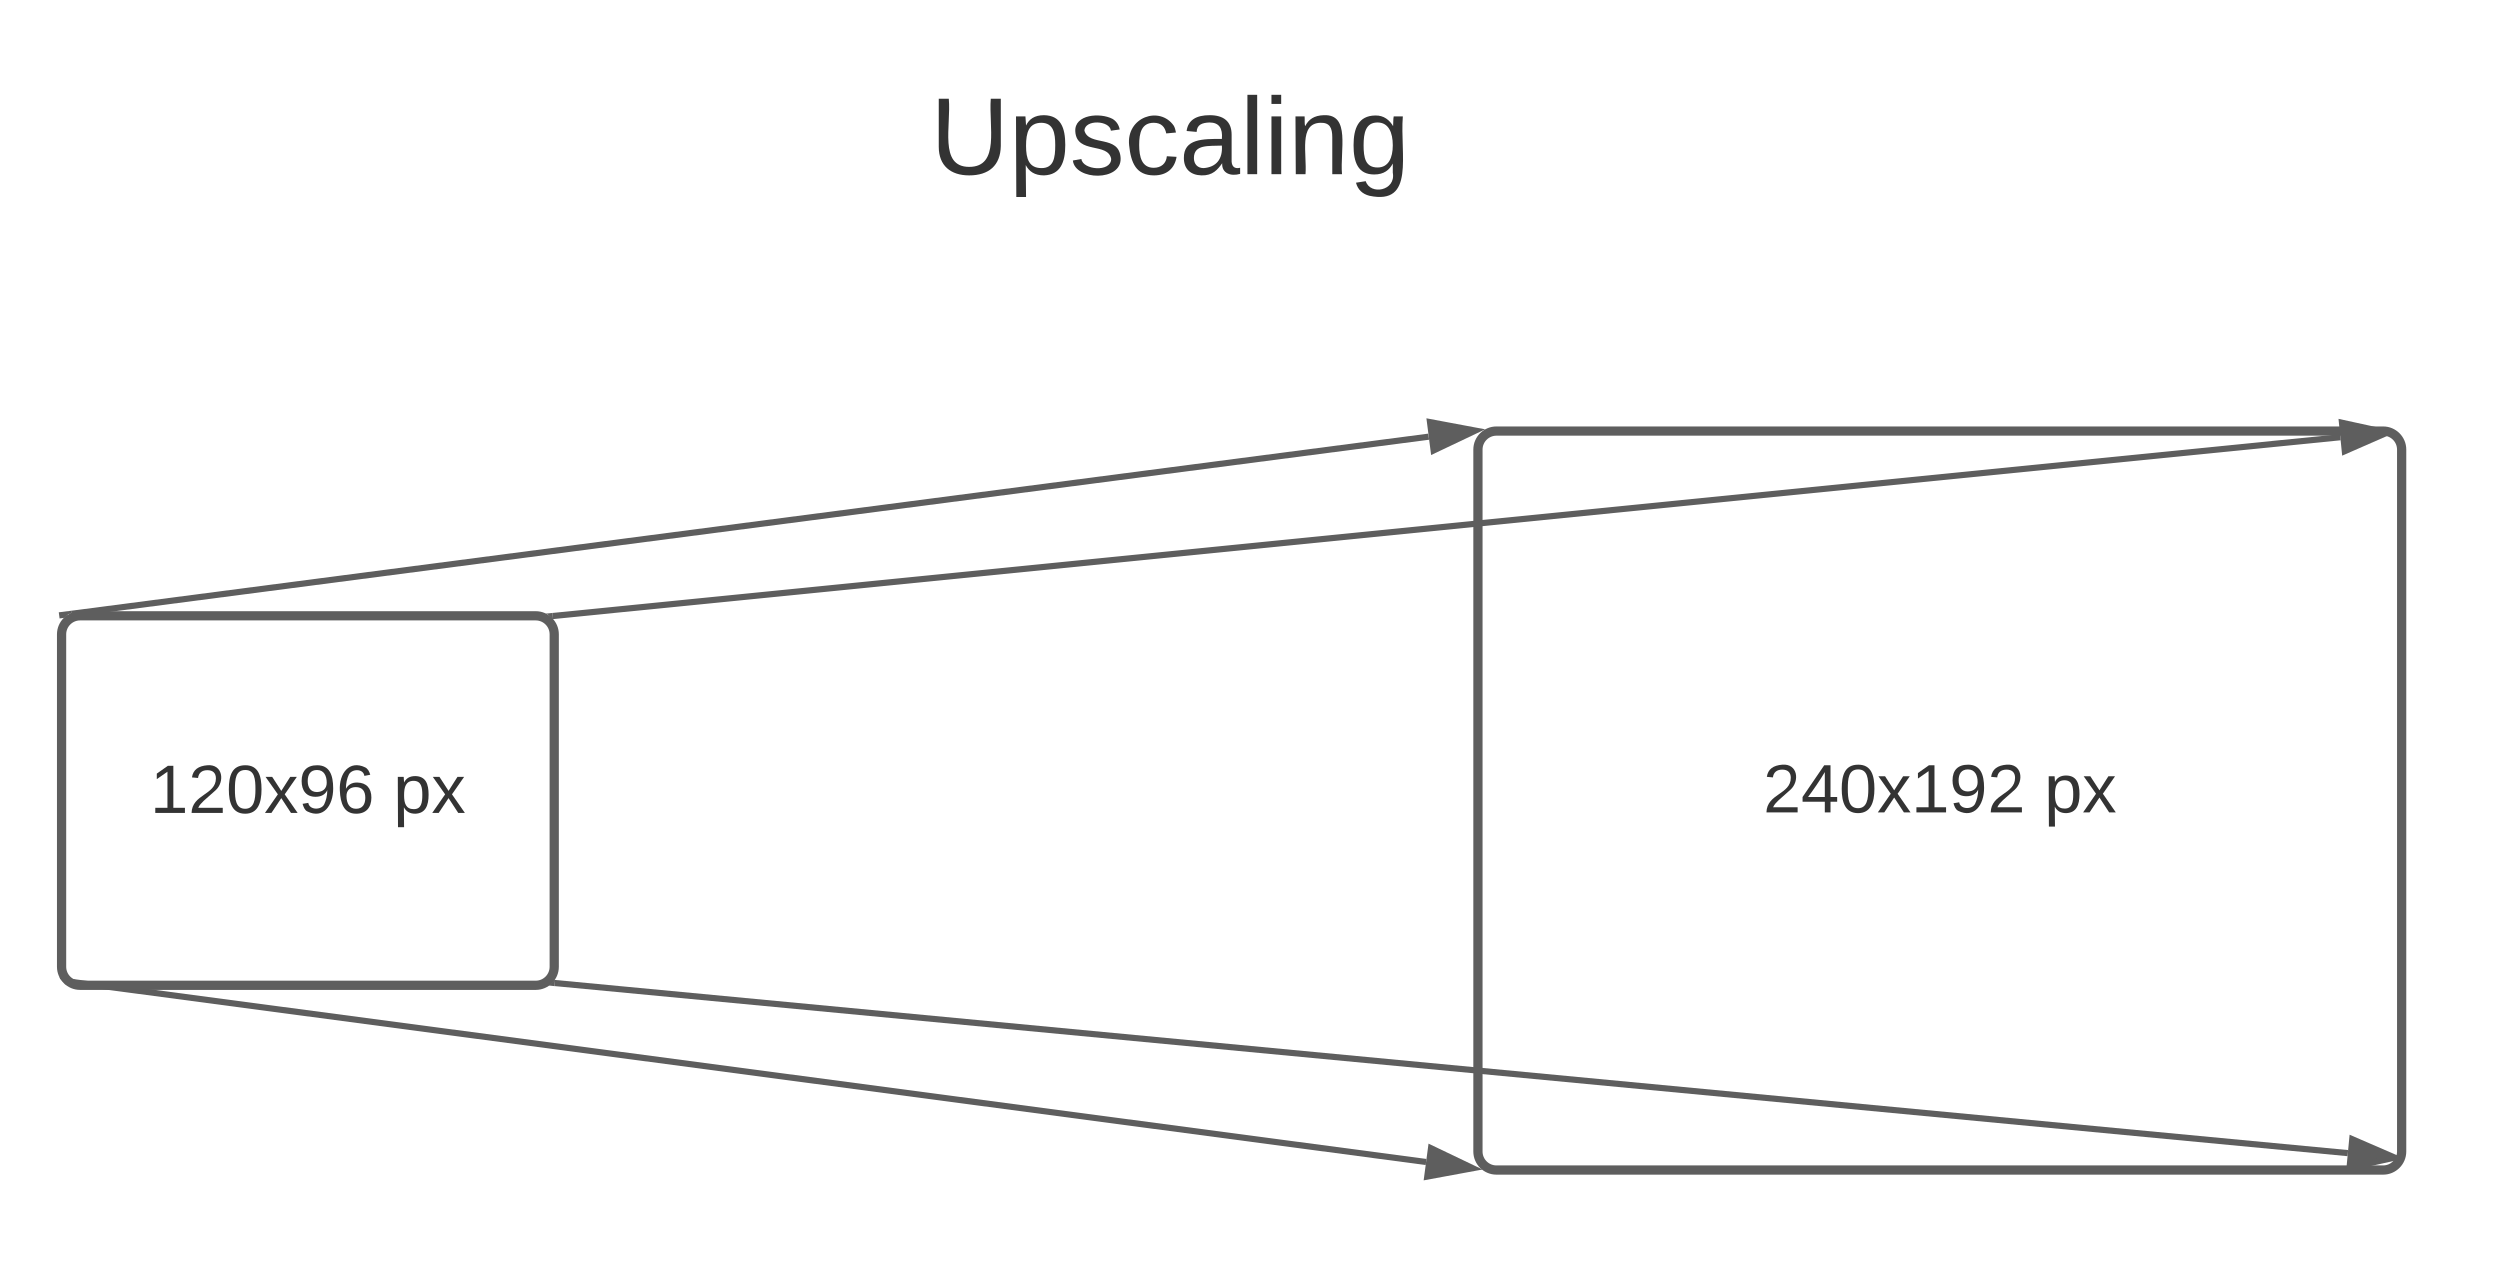
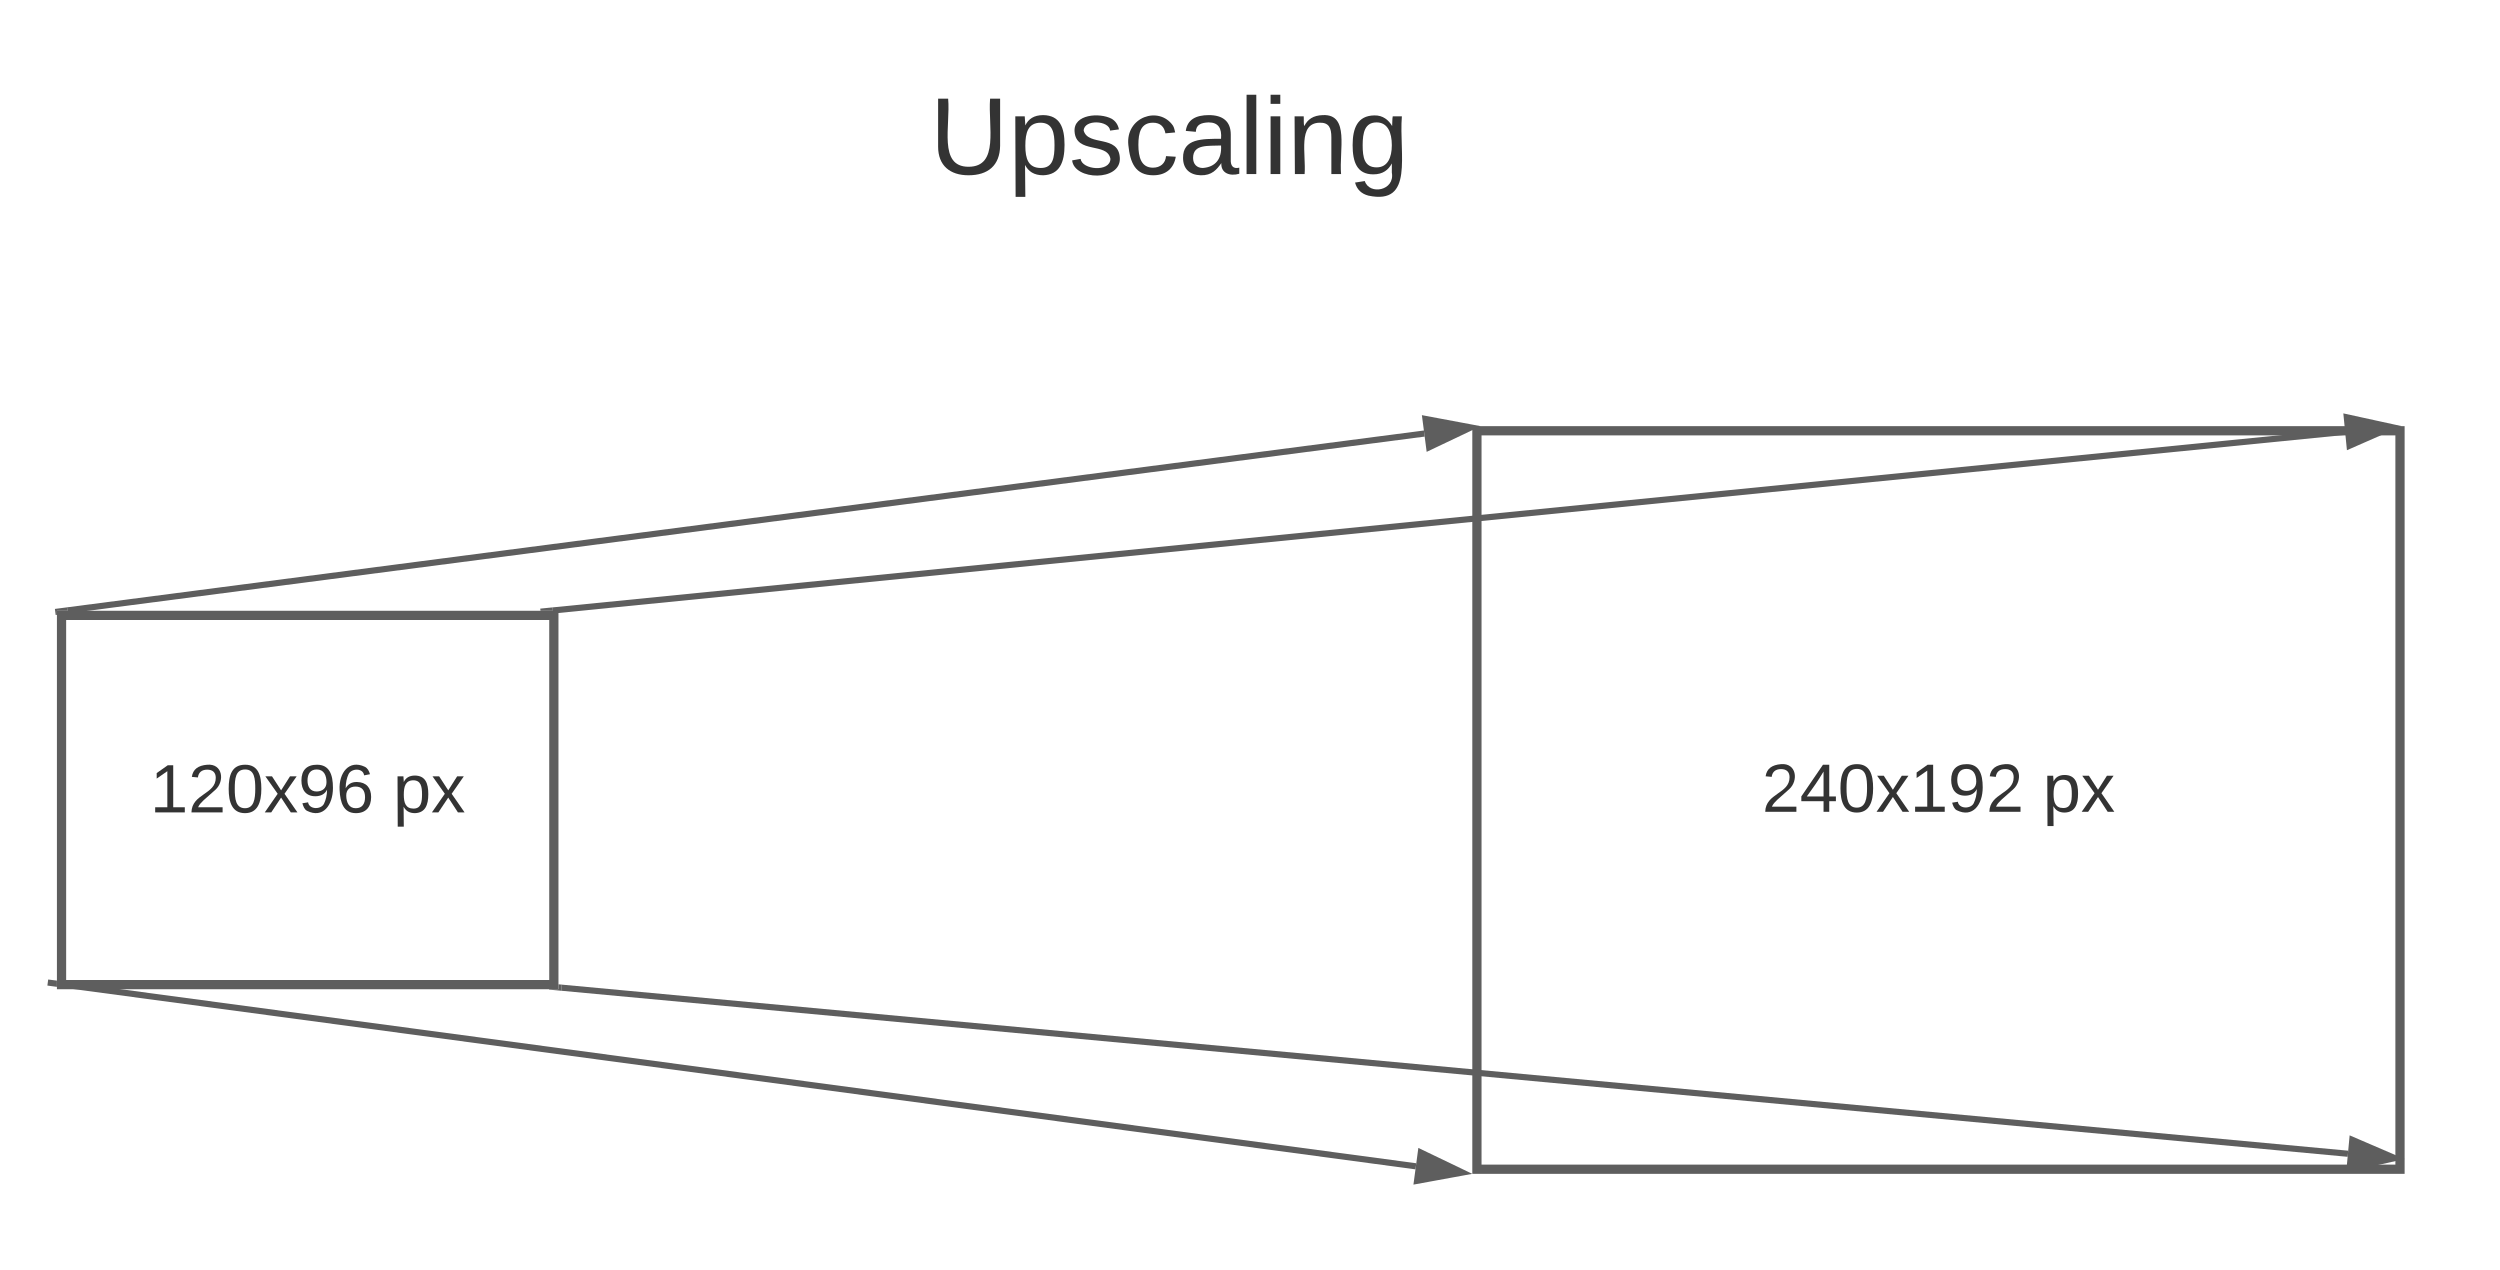
- <svg xmlns="http://www.w3.org/2000/svg" xmlns:ns1="lucid" xmlns:xlink="http://www.w3.org/1999/xlink" width="811.94" height="410.83">
+ <svg xmlns="http://www.w3.org/2000/svg" xmlns:ns1="lucid" xmlns:xlink="http://www.w3.org/1999/xlink" width="812.5" height="412.5">
  <g transform="translate(-400 -140)" ns1:page-tab-id="0_0">
    <path d="M0 0h1870.87v1322.83H0z" fill="#fff" />
-     <path d="M420 346c0-3.3 2.7-6 6-6h148c3.3 0 6 2.7 6 6v108c0 3.3-2.7 6-6 6H426c-3.3 0-6-2.7-6-6z" stroke="#5e5e5e" stroke-width="3" fill="#fff" />
+     <path d="M420 340h160v120H420z" stroke="#5e5e5e" stroke-width="3" fill="#fff" />
    <use xlink:href="#a" transform="matrix(1,0,0,1,425,345) translate(23.76543 59.02778)" />
    <use xlink:href="#b" transform="matrix(1,0,0,1,425,345) translate(102.7778 59.02778)" />
-     <path d="M880 286c0-3.3 2.7-6 6-6h288c3.3 0 6 2.7 6 6v228c0 3.3-2.7 6-6 6H886c-3.3 0-6-2.7-6-6z" stroke="#5e5e5e" stroke-width="3" fill="#fff" />
+     <path d="M880 280h300v240H880z" stroke="#5e5e5e" stroke-width="3" fill="#fff" />
    <use xlink:href="#c" transform="matrix(1,0,0,1,885,285) translate(87.59259 118.8403)" />
    <use xlink:href="#b" transform="matrix(1,0,0,1,885,285) translate(178.9506 118.8403)" />
-     <path d="M579.5 340.07L1160.1 282" stroke="#5e5e5e" stroke-width="2" fill="none" />
-     <path d="M579.62 341.06l-.2.02-1.6-1.6-.67-.18 2.27-.23z" fill="#5e5e5e" />
-     <path d="M1175.28 280.5l-13.74 6.02-.92-9.22z" stroke="#5e5e5e" stroke-width="2" fill="#5e5e5e" />
-     <path d="M423.2 339.35L864 281.82" stroke="#5e5e5e" stroke-width="2" fill="none" />
-     <path d="M423.2 339.2l-1 .28-1.17 1.16-1.68.22-.26-2 3.98-.5z" fill="#5e5e5e" />
-     <path d="M879.16 279.85l-13.55 6.44-1.18-9.2z" stroke="#5e5e5e" stroke-width="2" fill="#5e5e5e" />
-     <path d="M580.16 459.26l582.36 55.25" stroke="#5e5e5e" stroke-width="2" fill="none" />
-     <path d="M580.28 458.27l-.2 2-1.83-.2 1.83-1.82z" fill="#5e5e5e" />
-     <path d="M1177.72 515.95l-14.64 3.27.88-9.23z" stroke="#5e5e5e" stroke-width="2" fill="#5e5e5e" />
-     <path d="M421.16 458.63l442 58.76" stroke="#5e5e5e" stroke-width="2" fill="none" />
-     <path d="M421.32 457.64l-.24 1.77-1.6-1.6-.12-.42z" fill="#5e5e5e" />
-     <path d="M878.3 519.4l-14.76 2.72 1.22-9.2z" stroke="#5e5e5e" stroke-width="2" fill="#5e5e5e" />
+     <path d="M579.66 338.4l582.5-58.06" stroke="#5e5e5e" stroke-width="2" fill="none" />
+     <path d="M579.7 338.5h-4.05l-.07-.7 4-.4z" fill="#5e5e5e" />
+     <path d="M1177.35 278.82l-13.74 6.03-.9-9.23z" stroke="#5e5e5e" stroke-width="2" fill="#5e5e5e" />
+     <path d="M421.93 338.37L862.9 280.9" stroke="#5e5e5e" stroke-width="2" fill="none" />
+     <path d="M421.97 338.5h-3.47v1.33l-.4.05-.26-1.98 4-.52z" fill="#5e5e5e" />
+     <path d="M878.02 278.92l-13.54 6.44-1.2-9.2z" stroke="#5e5e5e" stroke-width="2" fill="#5e5e5e" />
+     <path d="M582.5 461l580.58 53.97" stroke="#5e5e5e" stroke-width="2" fill="none" />
+     <path d="M582.6 460l-.17 2-4-.37v-.13h3.07v-1.6z" fill="#5e5e5e" />
+     <path d="M1178.28 516.38l-14.64 3.3.86-9.23z" stroke="#5e5e5e" stroke-width="2" fill="#5e5e5e" />
+     <path d="M419.5 459.85l440.66 59.2" stroke="#5e5e5e" stroke-width="2" fill="none" />
+     <path d="M418.5 458.7v2.03l-3.1-.42.26-1.97z" fill="#5e5e5e" />
+     <path d="M875.3 521.07l-14.76 2.7 1.23-9.2z" stroke="#5e5e5e" stroke-width="2" fill="#5e5e5e" />
    <path d="M660 166c0-3.3 2.7-6 6-6h228c3.3 0 6 2.7 6 6v48c0 3.3-2.7 6-6 6H666c-3.3 0-6-2.7-6-6z" stroke="#000" stroke-opacity="0" stroke-width="3" fill="#fff" fill-opacity="0" />
    <g>
      <use xlink:href="#d" transform="matrix(1,0,0,1,665,165) translate(37.12346 31.56944)" />
    </g>
    <defs>
      <path fill="#333" d="M27 0v-27h64v-190l-56 39v-29l58-41h29v221h61V0H27" id="e" />
      <path fill="#333" d="M101-251c82-7 93 87 43 132L82-64C71-53 59-42 53-27h129V0H18c2-99 128-94 128-182 0-28-16-43-45-43s-46 15-49 41l-32-3c6-41 34-60 81-64" id="f" />
      <path fill="#333" d="M101-251c68 0 85 55 85 127S166 4 100 4C33 4 14-52 14-124c0-73 17-127 87-127zm-1 229c47 0 54-49 54-102s-4-102-53-102c-51 0-55 48-55 102 0 53 5 102 54 102" id="g" />
      <path fill="#333" d="M141 0L90-78 38 0H4l68-98-65-92h35l48 74 47-74h35l-64 92 68 98h-35" id="h" />
      <path fill="#333" d="M99-251c64 0 84 50 84 122C183-37 130 33 47-8c-14-7-20-23-25-40l30-5c6 39 69 39 84 7 9-19 16-44 16-74-10 22-31 35-62 35-49 0-73-33-73-83 0-54 28-83 82-83zm-1 141c31-1 51-18 51-49 0-36-14-67-51-67-34 0-49 23-49 58 0 34 15 58 49 58" id="i" />
      <path fill="#333" d="M110-160c48 1 74 30 74 79 0 53-28 85-80 85-65 0-83-55-86-122-5-90 50-162 133-122 14 7 22 21 27 39l-31 6c-5-40-67-38-82-6-9 19-15 44-15 74 11-20 30-34 60-33zm-7 138c34 0 49-23 49-58s-16-56-50-56c-29 0-50 16-49 49 1 36 15 65 50 65" id="j" />
      <g id="a">
        <use transform="matrix(0.0617284,0,0,0.0617284,0,0)" xlink:href="#e" />
        <use transform="matrix(0.0617284,0,0,0.0617284,12.34568,0)" xlink:href="#f" />
        <use transform="matrix(0.0617284,0,0,0.0617284,24.69136,0)" xlink:href="#g" />
        <use transform="matrix(0.0617284,0,0,0.0617284,37.03704,0)" xlink:href="#h" />
        <use transform="matrix(0.0617284,0,0,0.0617284,48.14815,0)" xlink:href="#i" />
        <use transform="matrix(0.0617284,0,0,0.0617284,60.49383,0)" xlink:href="#j" />
      </g>
      <path fill="#333" d="M115-194c55 1 70 41 70 98S169 2 115 4C84 4 66-9 55-30l1 105H24l-1-265h31l2 30c10-21 28-34 59-34zm-8 174c40 0 45-34 45-75s-6-73-45-74c-42 0-51 32-51 76 0 43 10 73 51 73" id="k" />
      <g id="b">
        <use transform="matrix(0.0617284,0,0,0.0617284,0,0)" xlink:href="#k" />
        <use transform="matrix(0.0617284,0,0,0.0617284,12.34568,0)" xlink:href="#h" />
      </g>
      <path fill="#333" d="M155-56V0h-30v-56H8v-25l114-167h33v167h35v25h-35zm-30-156c-27 46-58 90-88 131h88v-131" id="l" />
      <g id="c">
        <use transform="matrix(0.0617284,0,0,0.0617284,0,0)" xlink:href="#f" />
        <use transform="matrix(0.0617284,0,0,0.0617284,12.34568,0)" xlink:href="#l" />
        <use transform="matrix(0.0617284,0,0,0.0617284,24.69136,0)" xlink:href="#g" />
        <use transform="matrix(0.0617284,0,0,0.0617284,37.03704,0)" xlink:href="#h" />
        <use transform="matrix(0.0617284,0,0,0.0617284,48.14815,0)" xlink:href="#e" />
        <use transform="matrix(0.0617284,0,0,0.0617284,60.49383,0)" xlink:href="#i" />
        <use transform="matrix(0.0617284,0,0,0.0617284,72.83951,0)" xlink:href="#f" />
      </g>
      <path fill="#333" d="M232-93c-1 65-40 97-104 97C67 4 28-28 28-90v-158h33c8 89-33 224 67 224 102 0 64-133 71-224h33v155" id="m" />
      <path fill="#333" d="M135-143c-3-34-86-38-87 0 15 53 115 12 119 90S17 21 10-45l28-5c4 36 97 45 98 0-10-56-113-15-118-90-4-57 82-63 122-42 12 7 21 19 24 35" id="n" />
      <path fill="#333" d="M96-169c-40 0-48 33-48 73s9 75 48 75c24 0 41-14 43-38l32 2c-6 37-31 61-74 61-59 0-76-41-82-99-10-93 101-131 147-64 4 7 5 14 7 22l-32 3c-4-21-16-35-41-35" id="o" />
      <path fill="#333" d="M141-36C126-15 110 5 73 4 37 3 15-17 15-53c-1-64 63-63 125-63 3-35-9-54-41-54-24 1-41 7-42 31l-33-3c5-37 33-52 76-52 45 0 72 20 72 64v82c-1 20 7 32 28 27v20c-31 9-61-2-59-35zM48-53c0 20 12 33 32 33 41-3 63-29 60-74-43 2-92-5-92 41" id="p" />
      <path fill="#333" d="M24 0v-261h32V0H24" id="q" />
      <path fill="#333" d="M24-231v-30h32v30H24zM24 0v-190h32V0H24" id="r" />
      <path fill="#333" d="M117-194c89-4 53 116 60 194h-32v-121c0-31-8-49-39-48C34-167 62-67 57 0H25l-1-190h30c1 10-1 24 2 32 11-22 29-35 61-36" id="s" />
      <path fill="#333" d="M177-190C167-65 218 103 67 71c-23-6-38-20-44-43l32-5c15 47 100 32 89-28v-30C133-14 115 1 83 1 29 1 15-40 15-95c0-56 16-97 71-98 29-1 48 16 59 35 1-10 0-23 2-32h30zM94-22c36 0 50-32 50-73 0-42-14-75-50-75-39 0-46 34-46 75s6 73 46 73" id="t" />
      <g id="d">
        <use transform="matrix(0.09876543,0,0,0.09876543,0,0)" xlink:href="#m" />
        <use transform="matrix(0.09876543,0,0,0.09876543,25.58025,0)" xlink:href="#k" />
        <use transform="matrix(0.09876543,0,0,0.09876543,45.33333,0)" xlink:href="#n" />
        <use transform="matrix(0.09876543,0,0,0.09876543,63.11111,0)" xlink:href="#o" />
        <use transform="matrix(0.09876543,0,0,0.09876543,80.88889,0)" xlink:href="#p" />
        <use transform="matrix(0.09876543,0,0,0.09876543,100.642,0)" xlink:href="#q" />
        <use transform="matrix(0.09876543,0,0,0.09876543,108.4444,0)" xlink:href="#r" />
        <use transform="matrix(0.09876543,0,0,0.09876543,116.2469,0)" xlink:href="#s" />
        <use transform="matrix(0.09876543,0,0,0.09876543,136,0)" xlink:href="#t" />
      </g>
    </defs>
  </g>
</svg>
